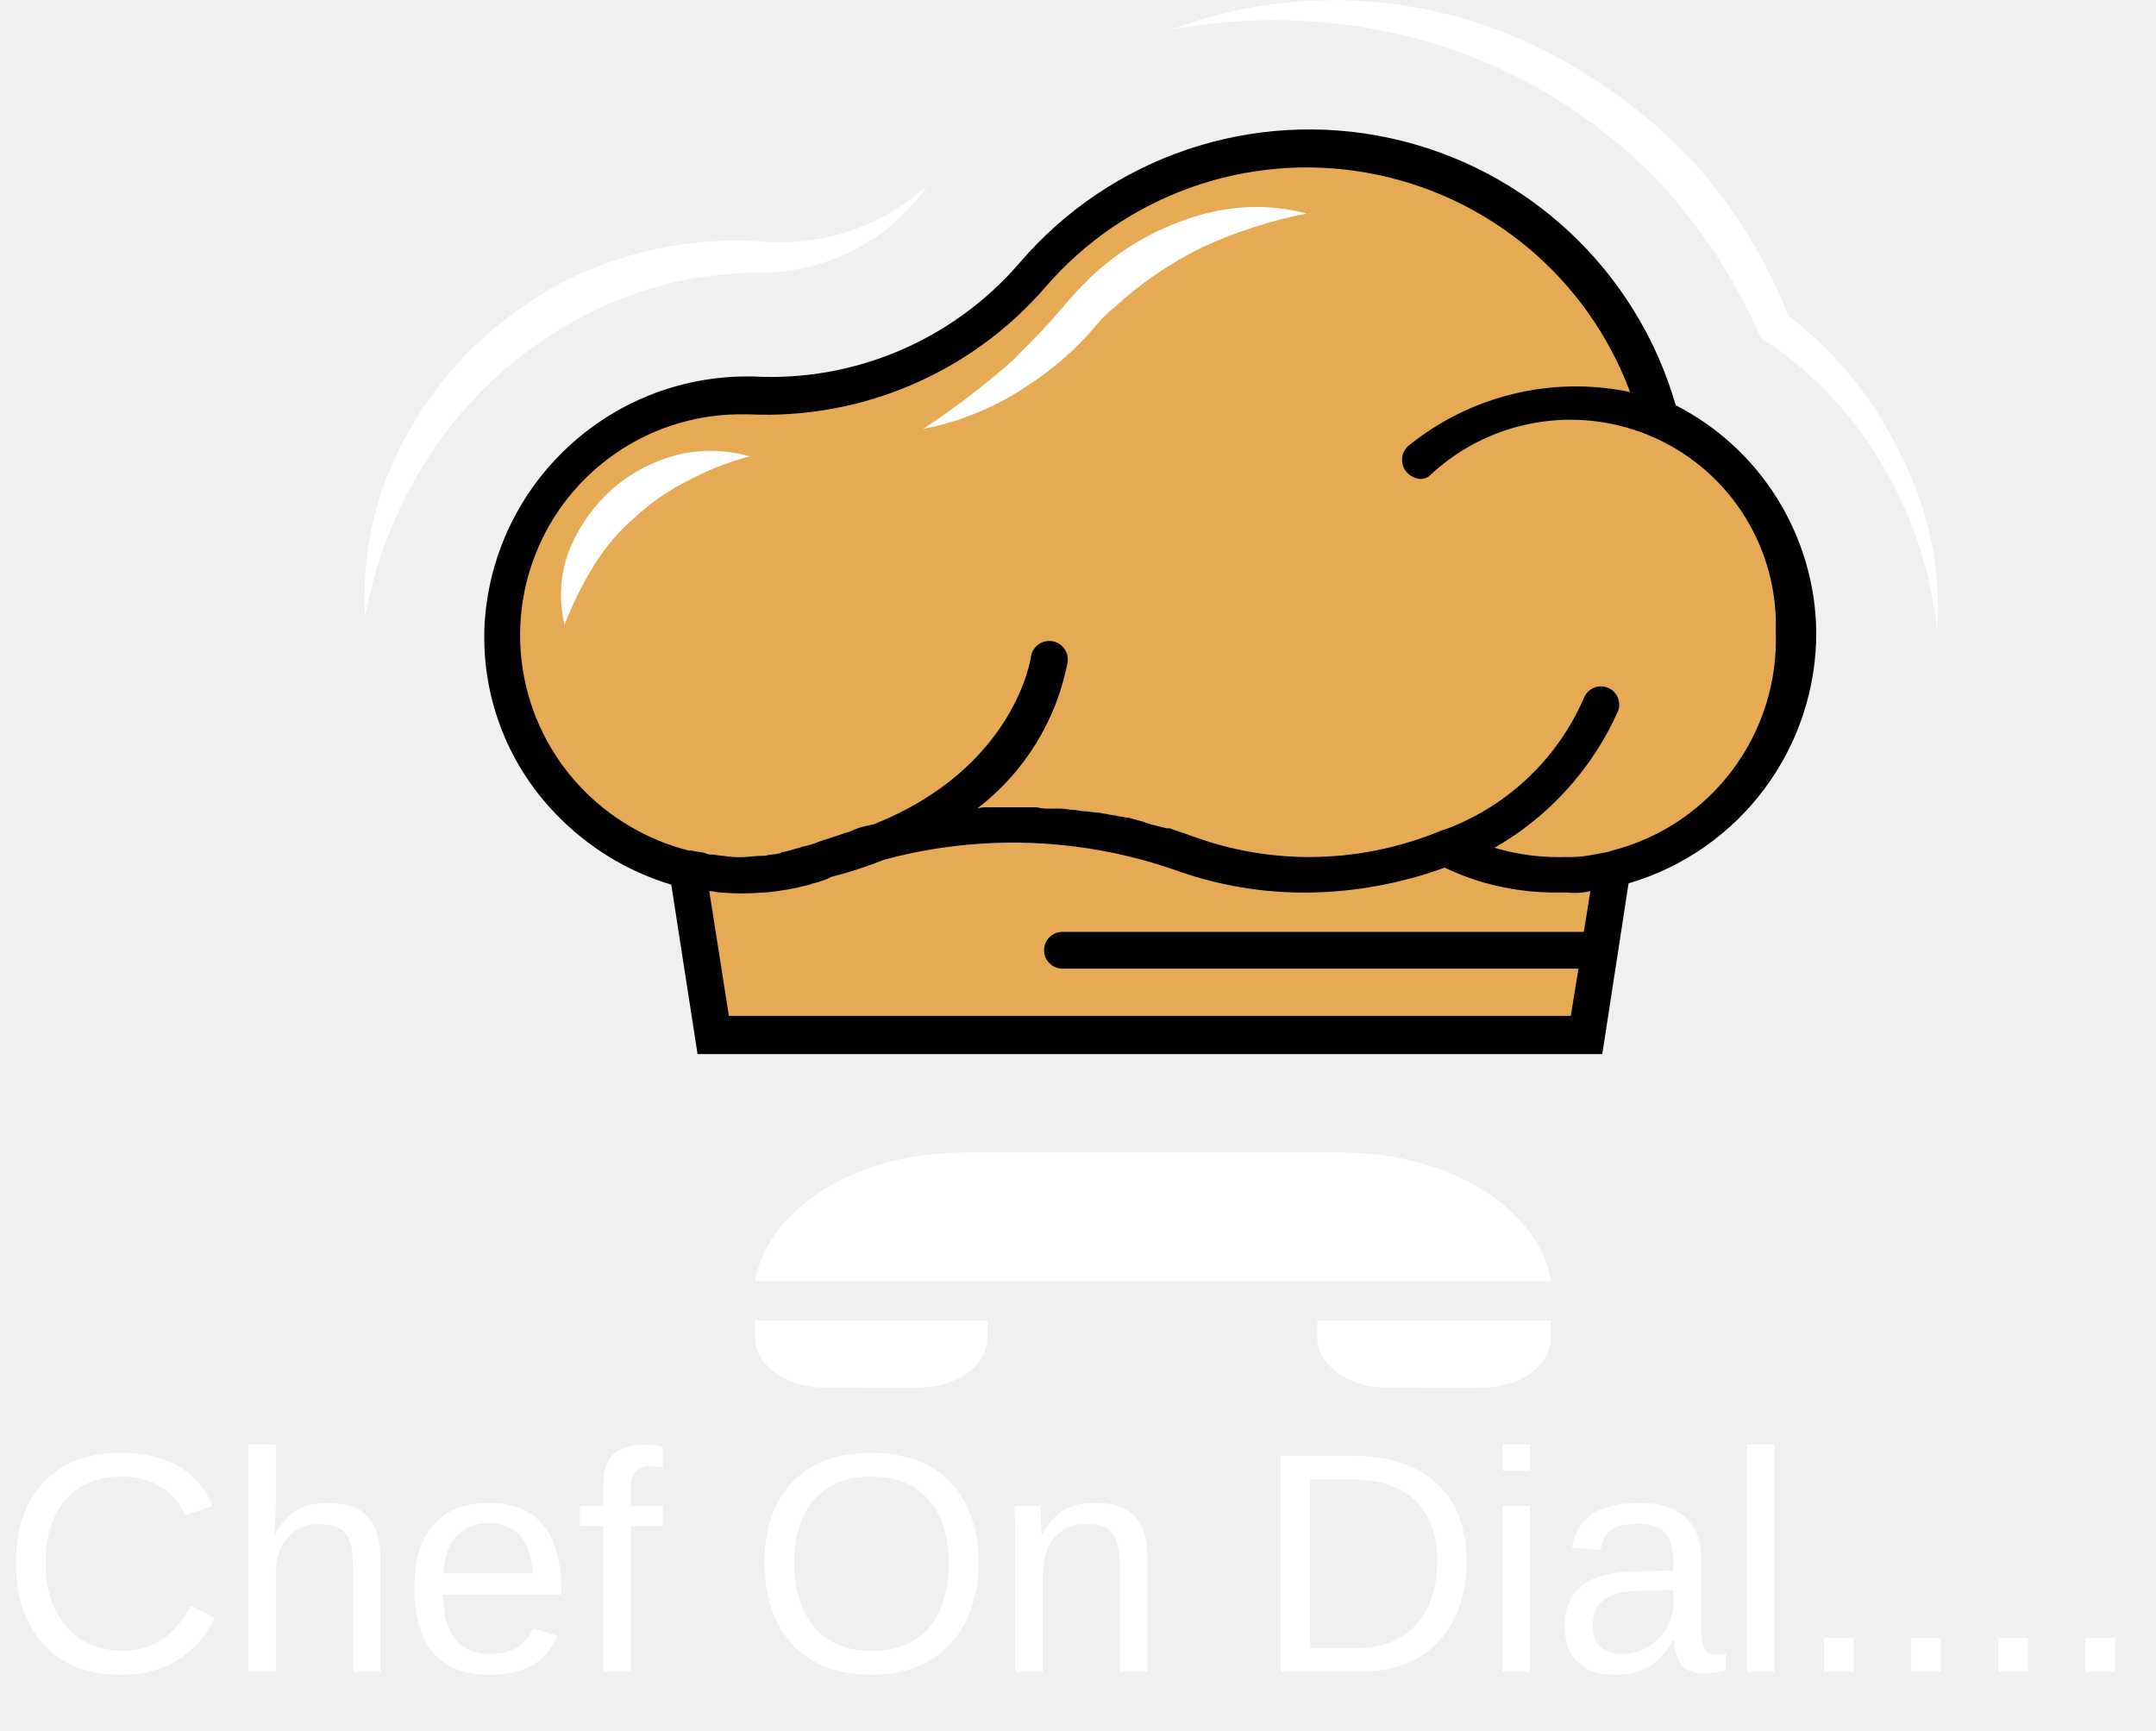
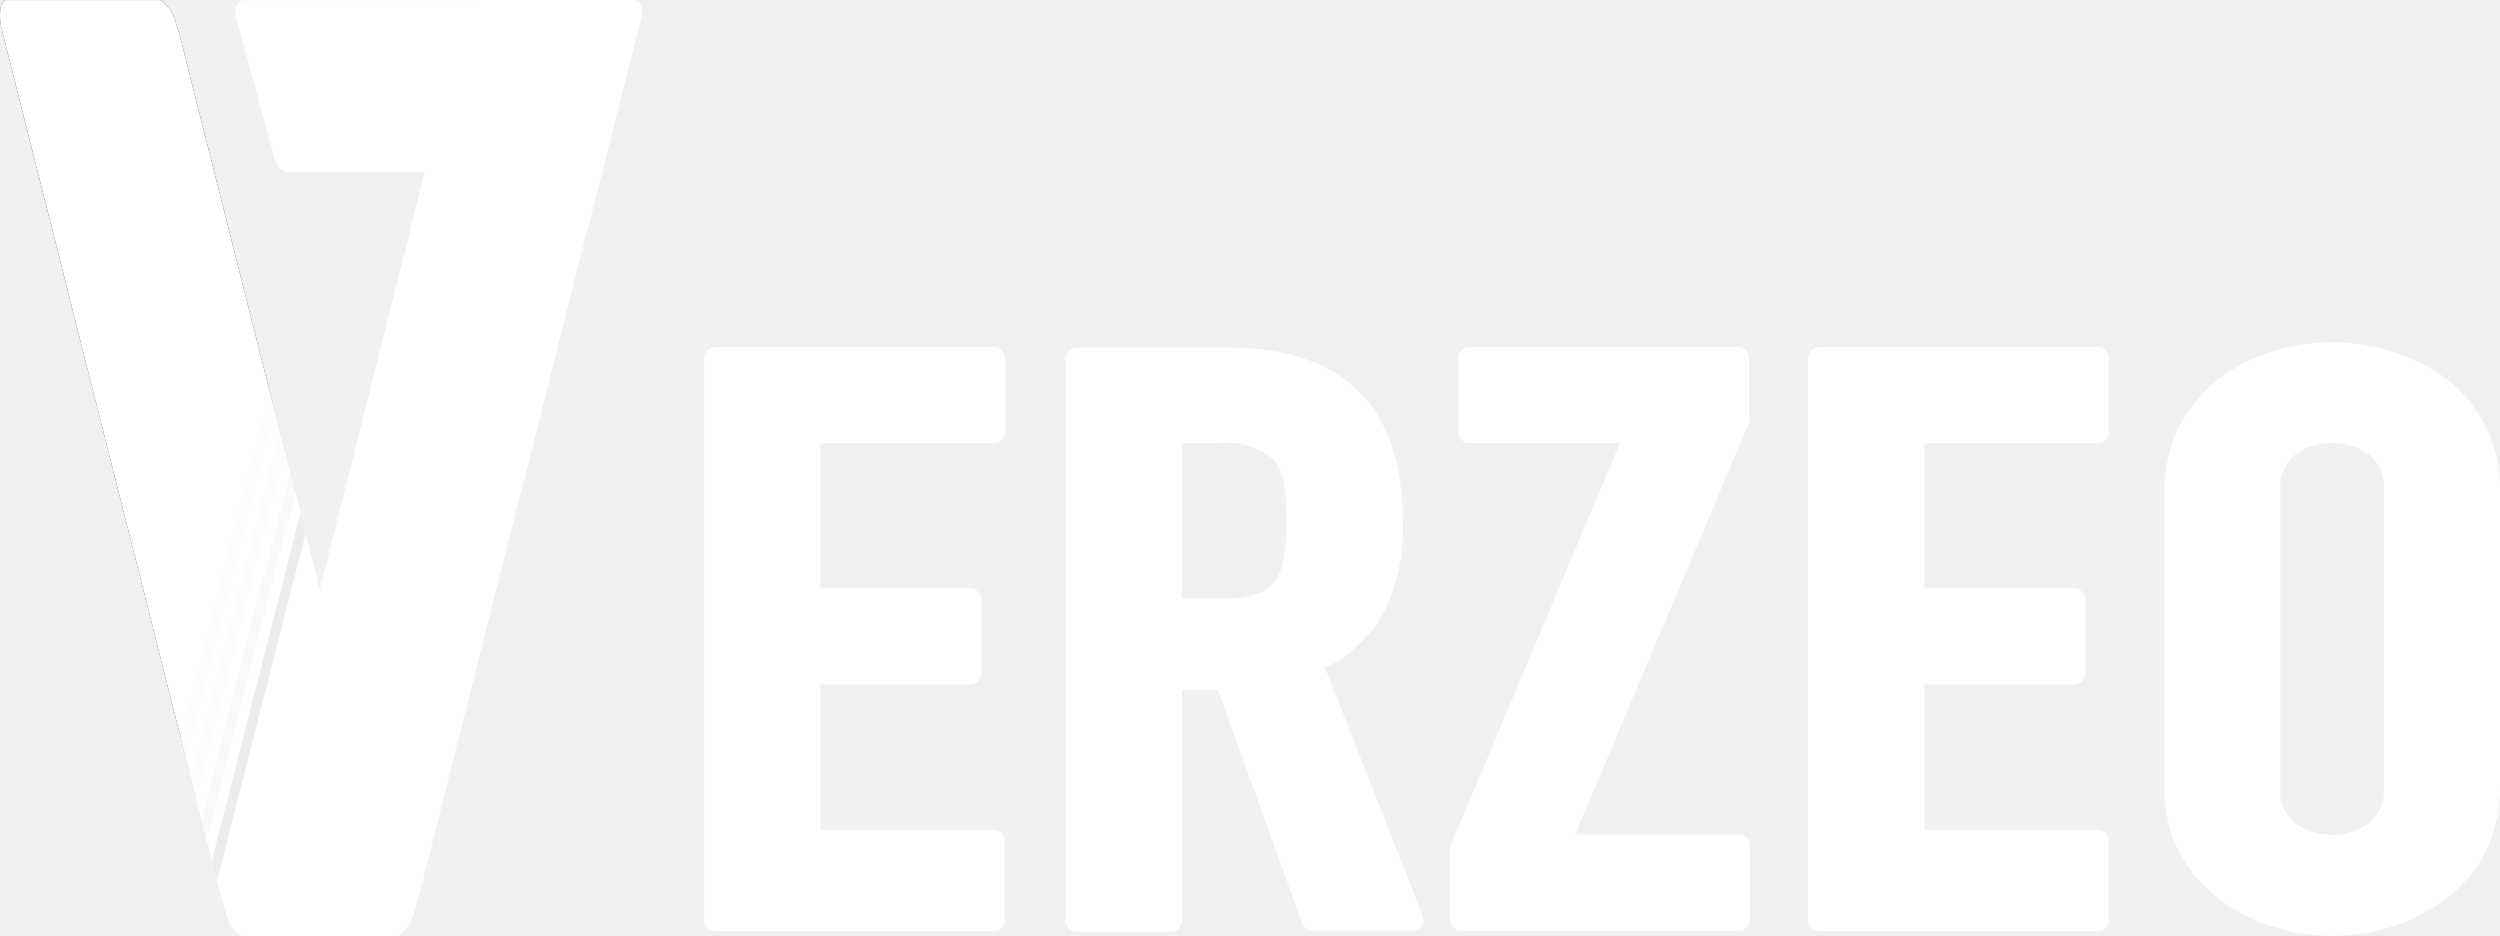
- <svg xmlns="http://www.w3.org/2000/svg" width="110" height="88.284" viewBox="0 0 110 88.284">
-   <g id="Group_5711" data-name="Group 5711" transform="translate(-84 -21.716)">
-     <path id="Path_4629" data-name="Path 4629" d="M130.844,64.8a18.49,18.49,0,0,0-31.95-7.306,17.866,17.866,0,0,1-14.338,6.1h-.2A12.362,12.362,0,0,0,71.9,75.188,12.19,12.19,0,0,0,84.09,88.052a11.7,11.7,0,0,0,4.355-.8,27.011,27.011,0,0,1,18.358-.268,18.916,18.916,0,0,0,6.164,1.073A17.591,17.591,0,0,0,120,86.646a12.657,12.657,0,0,0,6.164,1.408,12.37,12.37,0,0,0,11.726-12.4,12.137,12.137,0,0,0-7.05-10.852Z" transform="translate(37.848 -21.675)" fill="#e6aa55" />
-     <g id="Group_178" data-name="Group 178" transform="translate(112.621 32.276)">
-       <path id="Path_4630" data-name="Path 4630" d="M82.1,74.191A8.18,8.18,0,0,0,78.743,76a8.5,8.5,0,0,0-2.144,3.15,6.336,6.336,0,0,0-.2,3.685,18.9,18.9,0,0,1,1.541-3.083,10.381,10.381,0,0,1,2.077-2.412,11.4,11.4,0,0,1,2.613-1.809,14,14,0,0,1,3.217-1.274A7.133,7.133,0,0,0,82.1,74.191Z" transform="translate(-76.217 -61.532)" fill="#fff" />
-       <path id="Path_4631" data-name="Path 4631" d="M117.536,55.932a13.358,13.358,0,0,0-5.227,3.083c-.335.335-.736.736-1.073,1.14l-.937,1.073c-.6.669-1.274,1.341-1.943,2.01a40.768,40.768,0,0,1-4.556,3.485,14.423,14.423,0,0,0,5.428-2.278,16,16,0,0,0,2.345-1.876,14.336,14.336,0,0,0,1-1.073,6.209,6.209,0,0,1,.937-.937A19.067,19.067,0,0,1,118,57.475a23.907,23.907,0,0,1,5.361-1.742A10.21,10.21,0,0,0,117.536,55.932Z" transform="translate(-85.318 -55.402)" fill="#fff" />
+ <svg xmlns="http://www.w3.org/2000/svg" width="120.391" height="45.067" viewBox="0 0 120.391 45.067">
+   <defs>
+     <style>.a{fill:#1e2648;}.b{fill:none;}.c{fill:#fff;}.d{clip-path:url(#a);}.e{fill:#fdfdfd;}.f{fill:#fcfcfc;}.g{fill:#f9f9fa;}.h{fill:#ececef;}.i{clip-path:url(#b);}</style>
+     <clipPath id="a">
+       <path class="a" d="M37.76,10.909h-7.49a.5.5,0,0,0-.216.361,2.61,2.61,0,0,0,.07,1.114q.888,3.533,1.783,7.065,1.474,5.835,2.949,11.671l2.98,11.791q1.334,5.284,2.672,10.572c.137.538.294,1.073.466,1.6a1.631,1.631,0,0,0,.477.743.563.563,0,0,0,.318.137h7.215a.282.282,0,0,0,.294-.2c.032-.08.054-.159.081-.244v-.549c-.033-.159-.06-.331-.1-.495l-1.592-6.295L44.825,36.941,41.85,25.163q-1.409-5.571-2.816-11.141c-.159-.659-.318-1.321-.525-1.97A1.969,1.969,0,0,0,37.76,10.909Z" transform="translate(-30.023 -10.909)" />
+     </clipPath>
+     <clipPath id="b">
+       <path class="b" d="M91.065,56h-7.49a.5.5,0,0,1-.218-.363,2.634,2.634,0,0,1,.072-1.114q.888-3.533,1.783-7.065l2.948-11.671,2.98-11.792,2.674-10.568q.205-.81.466-1.6a1.627,1.627,0,0,1,.477-.742.541.541,0,0,1,.326-.137H102.3a.282.282,0,0,1,.294.194c.032.08.054.159.081.244v.549c-.033.159-.06.331-.1.493l-1.592,6.295L98.138,29.963q-1.49,5.889-2.976,11.778L92.348,52.882c-.167.659-.328,1.321-.527,1.97A2,2,0,0,1,91.065,56Z" transform="translate(-83.327 -10.94)" />
+     </clipPath>
+   </defs>
+   <g transform="translate(-1611.901 145.071)">
+     <g transform="translate(1645.81 -128.588)">
+       <path class="c" d="M132.513,22H119.165a.536.536,0,0,0-.565.49V49.637a.536.536,0,0,0,.565.49h13.348a.536.536,0,0,0,.565-.49v-3.9a.536.536,0,0,0-.565-.49H124.2V38.257h7.188a.536.536,0,0,0,.565-.49V34.115a.536.536,0,0,0-.565-.49H124.2V26.632h8.317a.536.536,0,0,0,.565-.49V22.49a.554.554,0,0,0-.565-.49Z" transform="translate(-118.6 -21.772)" />
+       <path class="c" d="M198.9,37.533a6.5,6.5,0,0,0,2.849-2.717,9.471,9.471,0,0,0,.9-4.276c0-5.612-2.849-8.44-8.471-8.44h-7.213a.536.536,0,0,0-.565.49V49.737a.536.536,0,0,0,.565.49h4.492a.536.536,0,0,0,.565-.49V38.6h1.72L197.8,49.848a.554.554,0,0,0,.539.334h4.749a.58.58,0,0,0,.462-.2.467.467,0,0,0,.077-.445Zm-6.88-10.823h1.771a3.372,3.372,0,0,1,2.7.846,2.811,2.811,0,0,1,.436,1.158,11.819,11.819,0,0,1,0,3.474,3.07,3.07,0,0,1-.411,1.136,1.812,1.812,0,0,1-.873.624,4.507,4.507,0,0,1-1.643.245h-2V26.71Z" transform="translate(-168.996 -21.849)" />
+       <path class="c" d="M272.336,22H259.475a.536.536,0,0,0-.565.49h0v3.652a.536.536,0,0,0,.565.49h7.213l-8.163,19.4a.332.332,0,0,0-.026.156v3.43a.536.536,0,0,0,.565.49h13.323a.536.536,0,0,0,.565-.49V45.963a.536.536,0,0,0-.565-.49h-7.855l8.343-19.753a.381.381,0,0,0,.026-.178V22.49a.52.52,0,0,0-.565-.49Z" transform="translate(-222.588 -21.772)" />
+       <path class="c" d="M339.613,22H326.265a.536.536,0,0,0-.565.49h0V49.637a.536.536,0,0,0,.565.49h13.348a.536.536,0,0,0,.565-.49v-3.9a.536.536,0,0,0-.565-.49H331.3V38.257h7.188a.536.536,0,0,0,.565-.49V34.115a.536.536,0,0,0-.565-.49H331.3V26.632h8.317a.536.536,0,0,0,.565-.49h0V22.49a.536.536,0,0,0-.565-.49Z" transform="translate(-272.538 -21.772)" />
+       <path class="c" d="M408.022,24.989a6.977,6.977,0,0,0-1.874-2.272,9.142,9.142,0,0,0-2.593-1.292,9.472,9.472,0,0,0-5.776,0,7.956,7.956,0,0,0-2.567,1.314,6.677,6.677,0,0,0-1.9,2.249,6.567,6.567,0,0,0-.719,3.1V42.427a6.444,6.444,0,0,0,.719,3.14,6.679,6.679,0,0,0,1.874,2.182,7.918,7.918,0,0,0,2.593,1.358,9.472,9.472,0,0,0,5.776,0,8.6,8.6,0,0,0,2.618-1.358,6.6,6.6,0,0,0,1.848-2.182,6.745,6.745,0,0,0,.719-3.14V28.085A6.568,6.568,0,0,0,408.022,24.989Zm-9.139,1.381a3.122,3.122,0,0,1,3.543,0,1.956,1.956,0,0,1,.719,1.715V42.427a1.956,1.956,0,0,1-.719,1.715,3.122,3.122,0,0,1-3.543,0,1.956,1.956,0,0,1-.719-1.715V28.085a2.1,2.1,0,0,1,.719-1.715Z" transform="translate(-322.259 -20.975)" />
    </g>
-     <path id="Path_4632" data-name="Path 4632" d="M130.784,105.033a11.954,11.954,0,0,1-6.164-1.408,18.276,18.276,0,0,1-13.19.335,26.609,26.609,0,0,0-18.358.268,11.7,11.7,0,0,1-4.355.8A13.451,13.451,0,0,1,85.9,104.7l1.341,8.509H131.8l1.341-8.509A14.121,14.121,0,0,1,130.784,105.033Z" transform="translate(33.213 -38.658)" fill="#e6aa55" />
-     <path id="Path_4633" data-name="Path 4633" d="M84.016,94.549a11.7,11.7,0,0,0,4.355-.8,27.011,27.011,0,0,1,18.358-.268,18.916,18.916,0,0,0,6.164,1.073,17.591,17.591,0,0,0,7.036-1.408,12.657,12.657,0,0,0,6.164,1.408,12.37,12.37,0,0,0,11.726-12.4,12.206,12.206,0,0,0-7.036-10.854c-.067-.134-.067-.268-.134-.394a30.367,30.367,0,0,0-3.485-.2A12.45,12.45,0,0,0,121,72.313l-2.144,1.207s11.324-.2,12.06,7.572c.87,9.381-5.294,8.777-5.294,8.777l2.479-4.69s-7.438,5.629-13.736,5.495-9.716-3.544-16.281-2.679l1.809-5.227S94.6,90.338,88.3,90.338c0,0-7.706,2.613-12.864-2.546a10.472,10.472,0,0,1-3.347-7.839,6.75,6.75,0,0,0-.2,1.675A12.155,12.155,0,0,0,84.016,94.549Z" transform="translate(37.84 -28.174)" fill="#e6aa55" opacity="0.7" />
-     <path id="Path_4634" data-name="Path 4634" d="M130.784,105.033a11.954,11.954,0,0,1-6.164-1.408,18.276,18.276,0,0,1-13.19.335,26.609,26.609,0,0,0-18.358.268,11.7,11.7,0,0,1-4.355.8A13.451,13.451,0,0,1,85.9,104.7l.536,3.544a12.531,12.531,0,0,0,2.278.2,12.815,12.815,0,0,0,4.556-.87,25.682,25.682,0,0,1,18.158-.2,19.43,19.43,0,0,0,4.355.937v.669H104.994a.938.938,0,0,0,0,1.876h8.643A2.166,2.166,0,0,1,115.78,113h16.014l.335-2.144.268-1.876.134-.8h0l.535-3.544a8.55,8.55,0,0,1-2.282.4Z" transform="translate(33.213 -38.658)" fill="#e6aa55" opacity="0.7" />
-     <path id="Path_4635" data-name="Path 4635" d="M152.31,64.49A18.668,18.668,0,0,0,137.3,51.3l.134.2s9.381,3.886,9.381,12.529a24.62,24.62,0,0,1,5.495.465Z" transform="translate(16.25 -21.775)" fill="#e6aa55" opacity="0.7" />
-     <path id="Path_4636" data-name="Path 4636" d="M138.33,75.1a13.171,13.171,0,0,0-7.17-11.525,19.455,19.455,0,0,0-33.5-7.237,16.758,16.758,0,0,1-13.6,5.768h-.2A13.429,13.429,0,0,0,70.394,74.631a12.944,12.944,0,0,0,3.619,9.783,13.584,13.584,0,0,0,5.9,3.619l1.341,8.643h46.159l1.341-8.71A13.326,13.326,0,0,0,138.33,75.1ZM126.806,88.363l-.335,2.077h-26.6a.938.938,0,0,0,0,1.876H126.2l-.394,2.412H82.852l-1-6.365h.067c.134,0,.335.067.469.067a12.928,12.928,0,0,0,2.278,0h.067a12.8,12.8,0,0,0,2.211-.394c.067,0,.134-.067.2-.067a3.873,3.873,0,0,0,.937-.335,21.011,21.011,0,0,0,2.679-.87,25.174,25.174,0,0,1,15.077.6,19.451,19.451,0,0,0,6.5,1.073,21.065,21.065,0,0,0,7.036-1.274,13.642,13.642,0,0,0,1.475.6,13.223,13.223,0,0,0,3.953.669h.8a3.449,3.449,0,0,0,1.213-.075Zm1.14-2.077-.2.067c-.335.067-.669.134-1.073.2a5.417,5.417,0,0,1-1.073.067h0a11.371,11.371,0,0,1-3.685-.469,15.141,15.141,0,0,0,6.3-6.967.933.933,0,1,0-1.742-.669,12.425,12.425,0,0,1-6.9,6.633h0l-.394.134a17.585,17.585,0,0,1-6.694,1.341,17.2,17.2,0,0,1-5.829-1.006c-.394-.134-.736-.268-1.14-.394a.6.6,0,0,0-.335-.067l-.8-.2c-.134-.067-.268-.067-.394-.134-.268-.067-.469-.134-.736-.2-.134,0-.335-.067-.469-.067-.2-.067-.469-.067-.669-.134-.134,0-.335-.067-.469-.067-.2,0-.469-.067-.669-.067s-.335-.067-.536-.067-.469-.067-.669-.067h-.535a2.28,2.28,0,0,1-.669-.067H96.052a1.474,1.474,0,0,0-.535.067,12.309,12.309,0,0,0,4.623-7.5.948.948,0,0,0-1.876-.268c0,.067-.8,5.7-8.04,8.576-.134,0-.2.067-.335.067a3.777,3.777,0,0,0-.8.268c-.134.067-.268.067-.394.134l-1.207.394a4.329,4.329,0,0,1-.87.268c-.067,0-.134.067-.2.067-.268.067-.469.134-.736.2a.246.246,0,0,0-.2.067c-.268.067-.535.067-.8.134h-.134c-.335,0-.669.067-1,.067h0a5.074,5.074,0,0,1-1.006-.067c-.2,0-.394-.067-.6-.067a.394.394,0,0,1-.268-.067c-.268-.067-.469-.067-.736-.134H80.8A11.519,11.519,0,0,1,75.3,83.069a11.269,11.269,0,0,1,8.375-19.03h.2A18.856,18.856,0,0,0,98.95,57.607,17.61,17.61,0,0,1,128.833,62.9a13.565,13.565,0,0,0-11.324,2.756A.951.951,0,0,0,117.442,67a1.067,1.067,0,0,0,.669.335.728.728,0,0,0,.6-.268,10.48,10.48,0,0,1,17.555,8.04,11.127,11.127,0,0,1-8.326,11.18Z" transform="translate(38.336 -21.185)" />
-     <path id="Path_4637" data-name="Path 4637" d="M89.962,53.8a10.377,10.377,0,0,1-8.91,4.422c-.8,0-1.608.134-2.345.2a12.482,12.482,0,0,0-2.278.469,17.417,17.417,0,0,0-4.355,1.742,20.853,20.853,0,0,0-7.036,6.231,22.556,22.556,0,0,0-3.752,8.91,16.907,16.907,0,0,1,2.42-9.777,18.808,18.808,0,0,1,3.217-4.087,21.326,21.326,0,0,1,4.221-3.083,19.542,19.542,0,0,1,10.05-2.211A11.247,11.247,0,0,0,89.962,53.8Z" transform="translate(41.342 -22.603)" fill="#fff" />
-     <path id="Path_4638" data-name="Path 4638" d="M161.764,71.783a20.672,20.672,0,0,0-2.813-8.442,19.158,19.158,0,0,0-5.963-6.3l-.2-.134-.134-.268a27.86,27.86,0,0,0-4.89-7.5,26.67,26.67,0,0,0-15.813-8.174,28.6,28.6,0,0,0-9.253.2,21.778,21.778,0,0,1,4.556-1.207c.8-.134,1.608-.2,2.345-.268.8,0,1.608-.067,2.412,0a23.605,23.605,0,0,1,9.314,2.345,27.365,27.365,0,0,1,7.839,5.7,25.683,25.683,0,0,1,5.093,8.241l-.335-.394a18.963,18.963,0,0,1,5.963,7.237,16.734,16.734,0,0,1,1.876,8.975Z" transform="translate(21.066 -17.937)" fill="#fff" />
-     <path id="Path_4639" data-name="Path 4639" d="M99.308,143.618c2.01,0,3.544-1.14,3.544-2.546V140.2H91v.87c0,1.408,1.608,2.546,3.544,2.546Z" transform="translate(31.525 -51.112)" fill="#fff" />
-     <path id="Path_4640" data-name="Path 4640" d="M142.175,143.618c2.01,0,3.544-1.14,3.544-2.546V140.2H133.8v.87c0,1.408,1.608,2.546,3.544,2.546Z" transform="translate(17.404 -51.112)" fill="#fff" />
-     <path id="Path_4641" data-name="Path 4641" d="M120.948,127.4H101.655c-5.495,0-10.05,2.88-10.653,6.566h40.6C131,130.28,126.435,127.4,120.948,127.4Z" transform="translate(31.527 -46.888)" fill="#fff" />
-     <text id="Chef_On_Dial...." data-name="Chef On Dial...." transform="translate(84 107)" fill="#fff" font-size="16" font-family="Arial">
-       <tspan x="0" y="0">Chef On Dial....</tspan>
-     </text>
+     <g transform="translate(1611.901 -145.071)">
+       <g transform="translate(0 0)">
+         <path class="a" d="M37.76,10.909h-7.49a.5.5,0,0,0-.216.361,2.61,2.61,0,0,0,.07,1.114q.888,3.533,1.783,7.065,1.474,5.835,2.949,11.671l2.98,11.791q1.334,5.284,2.672,10.572c.137.538.294,1.073.466,1.6a1.631,1.631,0,0,0,.477.743.563.563,0,0,0,.318.137h7.215a.282.282,0,0,0,.294-.2c.032-.08.054-.159.081-.244v-.549c-.033-.159-.06-.331-.1-.495l-1.592-6.295L44.825,36.941,41.85,25.163q-1.409-5.571-2.816-11.141c-.159-.659-.318-1.321-.525-1.97A1.969,1.969,0,0,0,37.76,10.909Z" transform="translate(-30.023 -10.905)" />
+         <path class="c" d="M37.76,10.909h-7.49a.5.5,0,0,0-.216.361,2.61,2.61,0,0,0,.07,1.114q.888,3.533,1.783,7.065,1.474,5.835,2.949,11.671l2.98,11.791q1.334,5.284,2.672,10.572c.137.538.294,1.073.466,1.6a1.631,1.631,0,0,0,.477.743.563.563,0,0,0,.318.137h7.215a.282.282,0,0,0,.294-.2c.032-.08.054-.159.081-.244v-.549c-.033-.159-.06-.331-.1-.495l-1.592-6.295L44.825,36.941,41.85,25.163q-1.409-5.571-2.816-11.141c-.159-.659-.318-1.321-.525-1.97A1.969,1.969,0,0,0,37.76,10.909Z" transform="translate(-30.023 -10.905)" />
+         <g class="d" transform="translate(0 0.004)">
+           <path class="e" d="M60.226,53.925a.966.966,0,0,1,.021-.15,18.313,18.313,0,0,1,.458-1.91l.506-1.986L62.225,45.9l1.012-3.979c.129-.5.259-1.007.385-1.51l2.965-11.619q1.552-6.086,3.105-12.171c.5-1.961.993-3.925,1.507-5.889a6.539,6.539,0,0,1,.415-.985,1.466,1.466,0,0,1,.25-.334.517.517,0,0,1,.43-.188h7.288a.368.368,0,0,1,.318.15.636.636,0,0,1,.083.232,2.962,2.962,0,0,1-.123,1.3c-.111.419-.215.839-.318,1.261q-.333,1.315-.668,2.629-1.495,5.864-2.992,11.725-1.561,6.14-3.128,12.279L69.572,51.293c-.194.762-.387,1.526-.594,2.286a4.209,4.209,0,0,1-.253.637,1.592,1.592,0,0,1-.586.708H60.818c-.11,0-.3.037-.392-.033a.365.365,0,0,1-.092-.116A1.391,1.391,0,0,1,60.226,53.925Z" transform="translate(-53.716 -9.586)" />
+           <path class="c" d="M62.555,53.922a.966.966,0,0,1,.021-.15,18.314,18.314,0,0,1,.458-1.91l.506-1.986L64.554,45.9l1.014-3.979c.127-.5.258-1.007.385-1.51q1.48-5.809,2.964-11.619,1.552-6.066,3.1-12.152c.5-1.961.993-3.925,1.507-5.889a6.43,6.43,0,0,1,.417-1.011,1.459,1.459,0,0,1,.248-.334.519.519,0,0,1,.439-.181h7.29a.363.363,0,0,1,.318.15.608.608,0,0,1,.083.232,2.962,2.962,0,0,1-.116,1.3c-.111.419-.215.839-.318,1.261q-.331,1.315-.668,2.629-1.495,5.864-2.992,11.725-1.566,6.14-3.131,12.279L71.906,51.287c-.194.762-.387,1.526-.594,2.286a4.208,4.208,0,0,1-.253.637,1.592,1.592,0,0,1-.586.708H63.152c-.11,0-.3.037-.392-.033a.365.365,0,0,1-.092-.116A1.38,1.38,0,0,1,62.555,53.922Z" transform="translate(-55.546 -9.582)" />
+           <path class="f" d="M64.87,53.929a.966.966,0,0,1,.021-.15,18.312,18.312,0,0,1,.458-1.91l.506-1.986L66.869,45.9l1.014-3.979c.127-.5.258-1.007.385-1.51q1.48-5.809,2.964-11.619,1.552-6.086,3.105-12.171c.5-1.961.993-3.925,1.507-5.889a6.428,6.428,0,0,1,.417-1.011,1.459,1.459,0,0,1,.248-.334.52.52,0,0,1,.433-.159h7.29a.363.363,0,0,1,.318.15.608.608,0,0,1,.083.232,2.962,2.962,0,0,1-.123,1.3c-.111.419-.213.839-.318,1.261q-.334,1.324-.675,2.631-1.495,5.864-2.992,11.725-1.566,6.14-3.131,12.279L74.211,51.3c-.194.762-.387,1.526-.594,2.286a3.79,3.79,0,0,1-.253.637,1.592,1.592,0,0,1-.584.708H65.459c-.11,0-.3.037-.392-.033a.364.364,0,0,1-.092-.116,1.385,1.385,0,0,1-.105-.853Z" transform="translate(-57.361 -9.59)" />
+           <path class="c" d="M67.2,53.931a.967.967,0,0,1,.021-.15,18.314,18.314,0,0,1,.458-1.91l.5-1.978,1.014-3.979L70.2,41.935c.127-.5.258-1.007.385-1.51q1.48-5.808,2.964-11.619,1.555-6.085,3.108-12.168c.5-1.961.993-3.925,1.507-5.889a6.428,6.428,0,0,1,.417-1.011A1.459,1.459,0,0,1,78.83,9.4a.52.52,0,0,1,.438-.17h7.29a.363.363,0,0,1,.318.15.637.637,0,0,1,.084.232,2.963,2.963,0,0,1-.124,1.3c-.111.419-.213.839-.318,1.261Q86.18,13.5,85.843,14.8q-1.495,5.864-2.992,11.725-1.566,6.14-3.131,12.279L76.537,51.3c-.194.762-.387,1.526-.594,2.286a3.789,3.789,0,0,1-.253.637,1.592,1.592,0,0,1-.584.708H67.784c-.11,0-.3.037-.392-.033a.364.364,0,0,1-.092-.116,1.385,1.385,0,0,1-.105-.853Z" transform="translate(-59.186 -9.592)" />
+           <path class="g" d="M69.532,53.911a.966.966,0,0,1,.021-.15,18.051,18.051,0,0,1,.457-1.9l.509-1.983L71.532,45.9l1.014-3.979c.129-.5.258-1.009.385-1.51L75.9,28.8Q77.447,22.707,79,16.618c.5-1.961.993-3.925,1.507-5.889a6.429,6.429,0,0,1,.417-1.011,1.507,1.507,0,0,1,.248-.334.52.52,0,0,1,.433-.177h7.288a.363.363,0,0,1,.318.15.637.637,0,0,1,.084.232,2.963,2.963,0,0,1-.124,1.3c-.111.419-.213.839-.318,1.261q-.333,1.315-.668,2.629Q86.691,20.641,85.193,26.5q-1.566,6.14-3.131,12.279L78.879,51.277c-.194.762-.387,1.526-.594,2.286a3.789,3.789,0,0,1-.253.637,1.592,1.592,0,0,1-.584.708H70.127c-.11,0-.3.037-.392-.033a.364.364,0,0,1-.092-.116A1.391,1.391,0,0,1,69.532,53.911Z" transform="translate(-61.023 -9.571)" />
+           <path class="c" d="M71.856,53.928a1.205,1.205,0,0,1,.021-.15,18.727,18.727,0,0,1,.458-1.91l.506-1.986q.508-1.986,1.014-3.979t1.014-3.979c.129-.5.258-1.009.385-1.51q1.483-5.809,2.964-11.619,1.552-6.086,3.105-12.171c.5-1.961.993-3.925,1.507-5.889a6.431,6.431,0,0,1,.417-1.011A1.546,1.546,0,0,1,83.5,9.39a.524.524,0,0,1,.438-.159h7.288a.363.363,0,0,1,.318.15.637.637,0,0,1,.084.232,2.964,2.964,0,0,1-.124,1.3c-.111.419-.213.839-.318,1.261q-.333,1.315-.668,2.629-1.495,5.864-2.992,11.725Q85.955,32.665,84.39,38.8L81.207,51.3c-.2.762-.388,1.526-.6,2.286a3.789,3.789,0,0,1-.253.637,1.592,1.592,0,0,1-.584.708H72.453c-.11,0-.3.037-.392-.033a.339.339,0,0,1-.091-.116A1.378,1.378,0,0,1,71.856,53.928Z" transform="translate(-62.847 -9.589)" />
+           <path class="h" d="M74.176,53.923a1.205,1.205,0,0,1,.021-.15,18.724,18.724,0,0,1,.458-1.91q.253-.993.508-1.986L76.176,45.9l1.014-3.979c.129-.5.258-1.009.385-1.51L80.538,28.79q1.552-6.066,3.105-12.152c.5-1.961.993-3.925,1.509-5.889a6.276,6.276,0,0,1,.415-1.011,1.546,1.546,0,0,1,.248-.334.522.522,0,0,1,.435-.181h7.288a.363.363,0,0,1,.318.15.636.636,0,0,1,.084.232,2.964,2.964,0,0,1-.124,1.3c-.111.419-.213.839-.318,1.261q-.333,1.315-.667,2.629L89.838,26.517,86.706,38.8,83.522,51.291c-.2.762-.388,1.526-.6,2.286a3.789,3.789,0,0,1-.253.637,1.592,1.592,0,0,1-.584.708H74.769c-.11,0-.3.037-.392-.033a.339.339,0,0,1-.091-.116A1.367,1.367,0,0,1,74.176,53.923Z" transform="translate(-64.668 -9.584)" />
+           <path class="c" d="M76.478,53.926a1.205,1.205,0,0,1,.021-.15,18.736,18.736,0,0,1,.46-1.91l.506-1.986L78.477,45.9q.508-1.986,1.014-3.979c.129-.5.258-1.009.385-1.51L82.84,28.792q1.555-6.086,3.105-12.171c.5-1.961.995-3.925,1.509-5.889a6.111,6.111,0,0,1,.417-.985,1.545,1.545,0,0,1,.248-.334.522.522,0,0,1,.43-.188h7.288a.368.368,0,0,1,.318.15.665.665,0,0,1,.083.232,2.964,2.964,0,0,1-.124,1.3c-.111.419-.213.839-.318,1.261q-.333,1.315-.668,2.629-1.495,5.864-2.992,11.725L89,38.8,85.819,51.293c-.2.762-.388,1.526-.6,2.286a3.79,3.79,0,0,1-.253.637,1.591,1.591,0,0,1-.584.708H77.048c-.11,0-.3.037-.39-.033a.364.364,0,0,1-.092-.116A1.375,1.375,0,0,1,76.478,53.926Z" transform="translate(-66.47 -9.586)" />
+           <path class="c" d="M78.84,53.922a1.207,1.207,0,0,1,.021-.15,18.735,18.735,0,0,1,.46-1.91l.506-1.986L80.839,45.9q.508-1.986,1.014-3.979c.129-.5.258-1.009.385-1.51Q83.722,34.6,85.2,28.789q1.553-6.066,3.1-12.152c.5-1.961.993-3.925,1.507-5.889a6.424,6.424,0,0,1,.415-1.011,1.466,1.466,0,0,1,.25-.334.517.517,0,0,1,.438-.181H98.2a.368.368,0,0,1,.318.15A.665.665,0,0,1,98.6,9.6a2.962,2.962,0,0,1-.113,1.3c-.113.419-.215.839-.318,1.261q-.333,1.315-.668,2.629-1.495,5.864-2.992,11.725-1.566,6.14-3.131,12.279L88.194,51.288c-.2.762-.388,1.526-.6,2.286a3.789,3.789,0,0,1-.253.637,1.592,1.592,0,0,1-.584.708H79.44c-.11,0-.3.037-.392-.033a.365.365,0,0,1-.092-.116,1.4,1.4,0,0,1-.116-.847Z" transform="translate(-68.332 -9.582)" />
+           <path class="c" d="M81.156,53.928l.019-.15a18.737,18.737,0,0,1,.46-1.91l.506-1.986L83.155,45.9l1.012-3.979c.129-.5.259-1.007.385-1.51l2.964-11.619q1.555-6.086,3.107-12.171c.5-1.961.993-3.925,1.507-5.889a6.424,6.424,0,0,1,.415-1.011,1.466,1.466,0,0,1,.25-.334.516.516,0,0,1,.433-.159h7.288a.368.368,0,0,1,.318.15.637.637,0,0,1,.083.232,2.962,2.962,0,0,1-.123,1.292c-.113.419-.215.839-.318,1.261q-.331,1.324-.673,2.631-1.495,5.864-2.992,11.725Q95.245,32.663,93.68,38.8L90.5,51.3c-.194.762-.387,1.526-.6,2.286a3.979,3.979,0,0,1-.251.637,1.592,1.592,0,0,1-.586.708H81.743c-.11,0-.3.037-.392-.033a.364.364,0,0,1-.092-.116A1.383,1.383,0,0,1,81.156,53.928Z" transform="translate(-70.147 -9.589)" />
+         </g>
+         <path class="c" d="M91.065,56h-7.49a.5.5,0,0,1-.218-.363,2.634,2.634,0,0,1,.072-1.114q.888-3.533,1.783-7.065l2.948-11.671,2.98-11.792,2.674-10.568q.205-.81.466-1.6a1.627,1.627,0,0,1,.477-.742.541.541,0,0,1,.326-.137H102.3a.282.282,0,0,1,.294.194c.032.08.054.159.081.244v.549c-.033.159-.06.331-.1.493l-1.592,6.295L98.138,29.963q-1.49,5.889-2.976,11.778L92.348,52.882c-.167.659-.328,1.321-.527,1.97A2,2,0,0,1,91.065,56Z" transform="translate(-71.872 -10.93)" />
+         <g class="i" transform="translate(11.456 0.01)">
+           <path class="c" d="M102.141,25.277a1.507,1.507,0,0,0,.016-.6.4.4,0,0,0-.449-.341H83.18a.45.45,0,0,0-.477.422.319.319,0,0,0,0,.056,1.46,1.46,0,0,0,.046.439q.907,3.371,1.822,6.739a.746.746,0,0,0,.783.606h14.88l.076-.3C100.9,29.957,101.535,27.617,102.141,25.277Z" transform="translate(-82.836 -21.459)" />
+           <path class="c" d="M102.142,24.07a1.507,1.507,0,0,0,.016-.6.4.4,0,0,0-.449-.341H83.181a.45.45,0,0,0-.477.422.319.319,0,0,0,0,.056,1.46,1.46,0,0,0,.051.439q.907,3.369,1.822,6.737a.742.742,0,0,0,.783.606h14.88l.076-.3C100.9,28.749,101.536,26.413,102.142,24.07Z" transform="translate(-82.837 -20.512)" />
+           <path class="c" d="M102.141,22.824a1.5,1.5,0,0,0,.016-.6.4.4,0,0,0-.447-.342H83.18a.45.45,0,0,0-.477.425.289.289,0,0,0,0,.053,1.448,1.448,0,0,0,.046.438q.907,3.371,1.822,6.739a.746.746,0,0,0,.783.606h14.88l.076-.3C100.9,27.509,101.535,25.171,102.141,22.824Z" transform="translate(-82.836 -19.531)" />
+           <path class="c" d="M102.141,21.648a1.507,1.507,0,0,0,.016-.6.4.4,0,0,0-.449-.341H83.18a.45.45,0,0,0-.477.422.319.319,0,0,0,0,.056,1.46,1.46,0,0,0,.046.439q.907,3.369,1.822,6.737a.742.742,0,0,0,.783.606h14.88l.076-.3C100.9,26.328,101.535,23.991,102.141,21.648Z" transform="translate(-82.836 -18.61)" />
+           <path class="c" d="M102.141,20.424a1.5,1.5,0,0,0,.016-.6.4.4,0,0,0-.447-.342H83.18a.45.45,0,0,0-.477.425.289.289,0,0,0,0,.053,1.448,1.448,0,0,0,.046.438q.907,3.371,1.822,6.739a.746.746,0,0,0,.783.606h14.88l.076-.3C100.9,25.105,101.535,22.777,102.141,20.424Z" transform="translate(-82.836 -17.647)" />
+           <path class="c" d="M102.141,19.227a1.507,1.507,0,0,0,.016-.6.4.4,0,0,0-.449-.341H83.18a.45.45,0,0,0-.477.422.319.319,0,0,0,0,.056,1.46,1.46,0,0,0,.046.439q.907,3.371,1.822,6.737a.745.745,0,0,0,.783.608h14.88l.076-.3C100.9,23.908,101.535,21.57,102.141,19.227Z" transform="translate(-82.836 -16.709)" />
+           <path class="c" d="M102.141,18.049a1.507,1.507,0,0,0,.016-.6.4.4,0,0,0-.449-.341H83.18a.45.45,0,0,0-.477.422.319.319,0,0,0,0,.056,1.46,1.46,0,0,0,.046.439q.907,3.369,1.822,6.737a.742.742,0,0,0,.783.6h14.88l.076-.3C100.9,22.722,101.535,20.386,102.141,18.049Z" transform="translate(-82.836 -15.785)" />
+           <path class="c" d="M102.141,16.812a1.5,1.5,0,0,0,.016-.6.4.4,0,0,0-.449-.337H83.18a.45.45,0,0,0-.477.425.289.289,0,0,0,0,.053,1.448,1.448,0,0,0,.046.438q.907,3.371,1.822,6.739a.746.746,0,0,0,.783.606h14.88l.076-.3C100.9,21.493,101.535,19.149,102.141,16.812Z" transform="translate(-82.836 -14.815)" />
+           <path class="c" d="M102.141,15.6a1.507,1.507,0,0,0,.016-.6.4.4,0,0,0-.449-.341H83.18a.45.45,0,0,0-.477.422.319.319,0,0,0,0,.056,1.46,1.46,0,0,0,.046.439q.907,3.369,1.822,6.737a.742.742,0,0,0,.783.606h14.88l.076-.3C100.9,20.277,101.535,17.949,102.141,15.6Z" transform="translate(-82.836 -13.86)" />
+           <path class="c" d="M102.141,14.374a1.5,1.5,0,0,0,.016-.6.4.4,0,0,0-.447-.342H83.18a.45.45,0,0,0-.477.425.289.289,0,0,0,0,.053,1.448,1.448,0,0,0,.046.438q.907,3.371,1.822,6.739a.746.746,0,0,0,.783.606h14.88l.076-.3C100.9,19.055,101.535,16.718,102.141,14.374Z" transform="translate(-82.836 -12.897)" />
+         </g>
+         <path class="c" d="M82.812,11.666v-.357c.014-.037.03-.073.043-.11a.414.414,0,0,1,.439-.3h18.611a.4.4,0,0,1,.447.339h0a1.537,1.537,0,0,1-.016.6c-.568,2.209-1.152,4.415-1.722,6.623a.955.955,0,0,1-.571.719H85.228a.969.969,0,0,1-.541-.659l-1.466-5.373C83.089,12.651,82.951,12.159,82.812,11.666Z" transform="translate(-71.467 -10.892)" />
+       </g>
+     </g>
  </g>
</svg>
